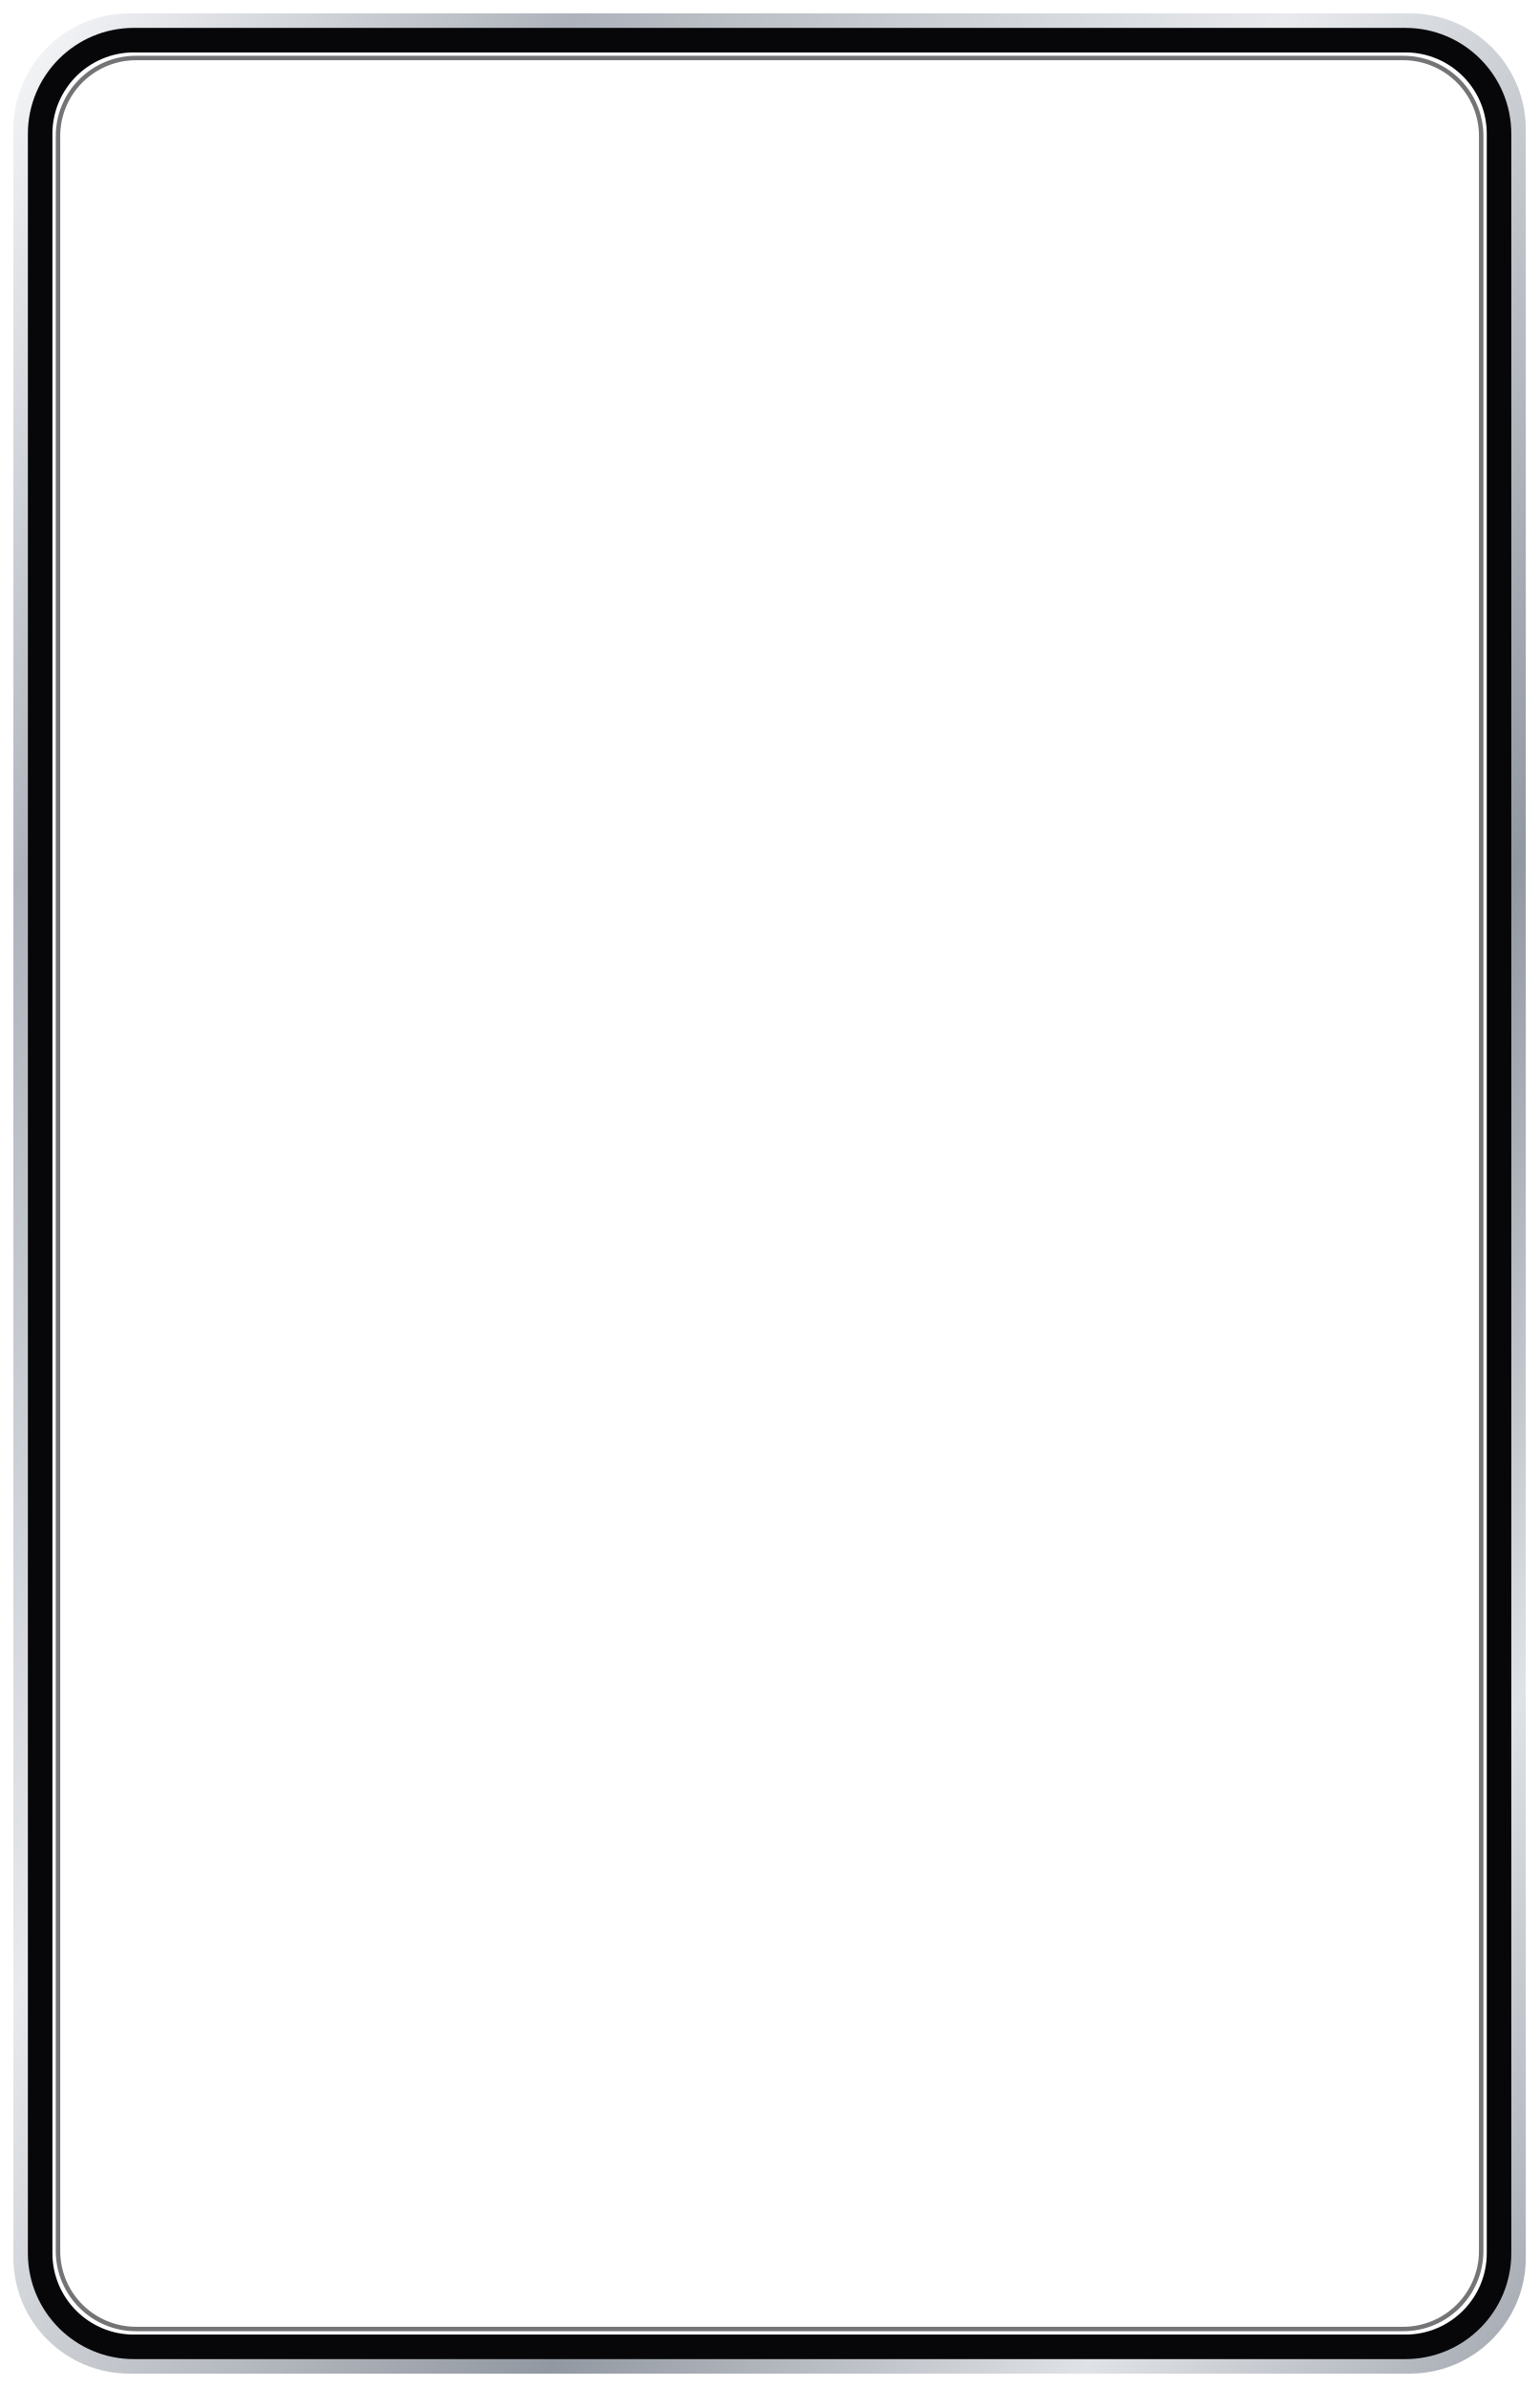
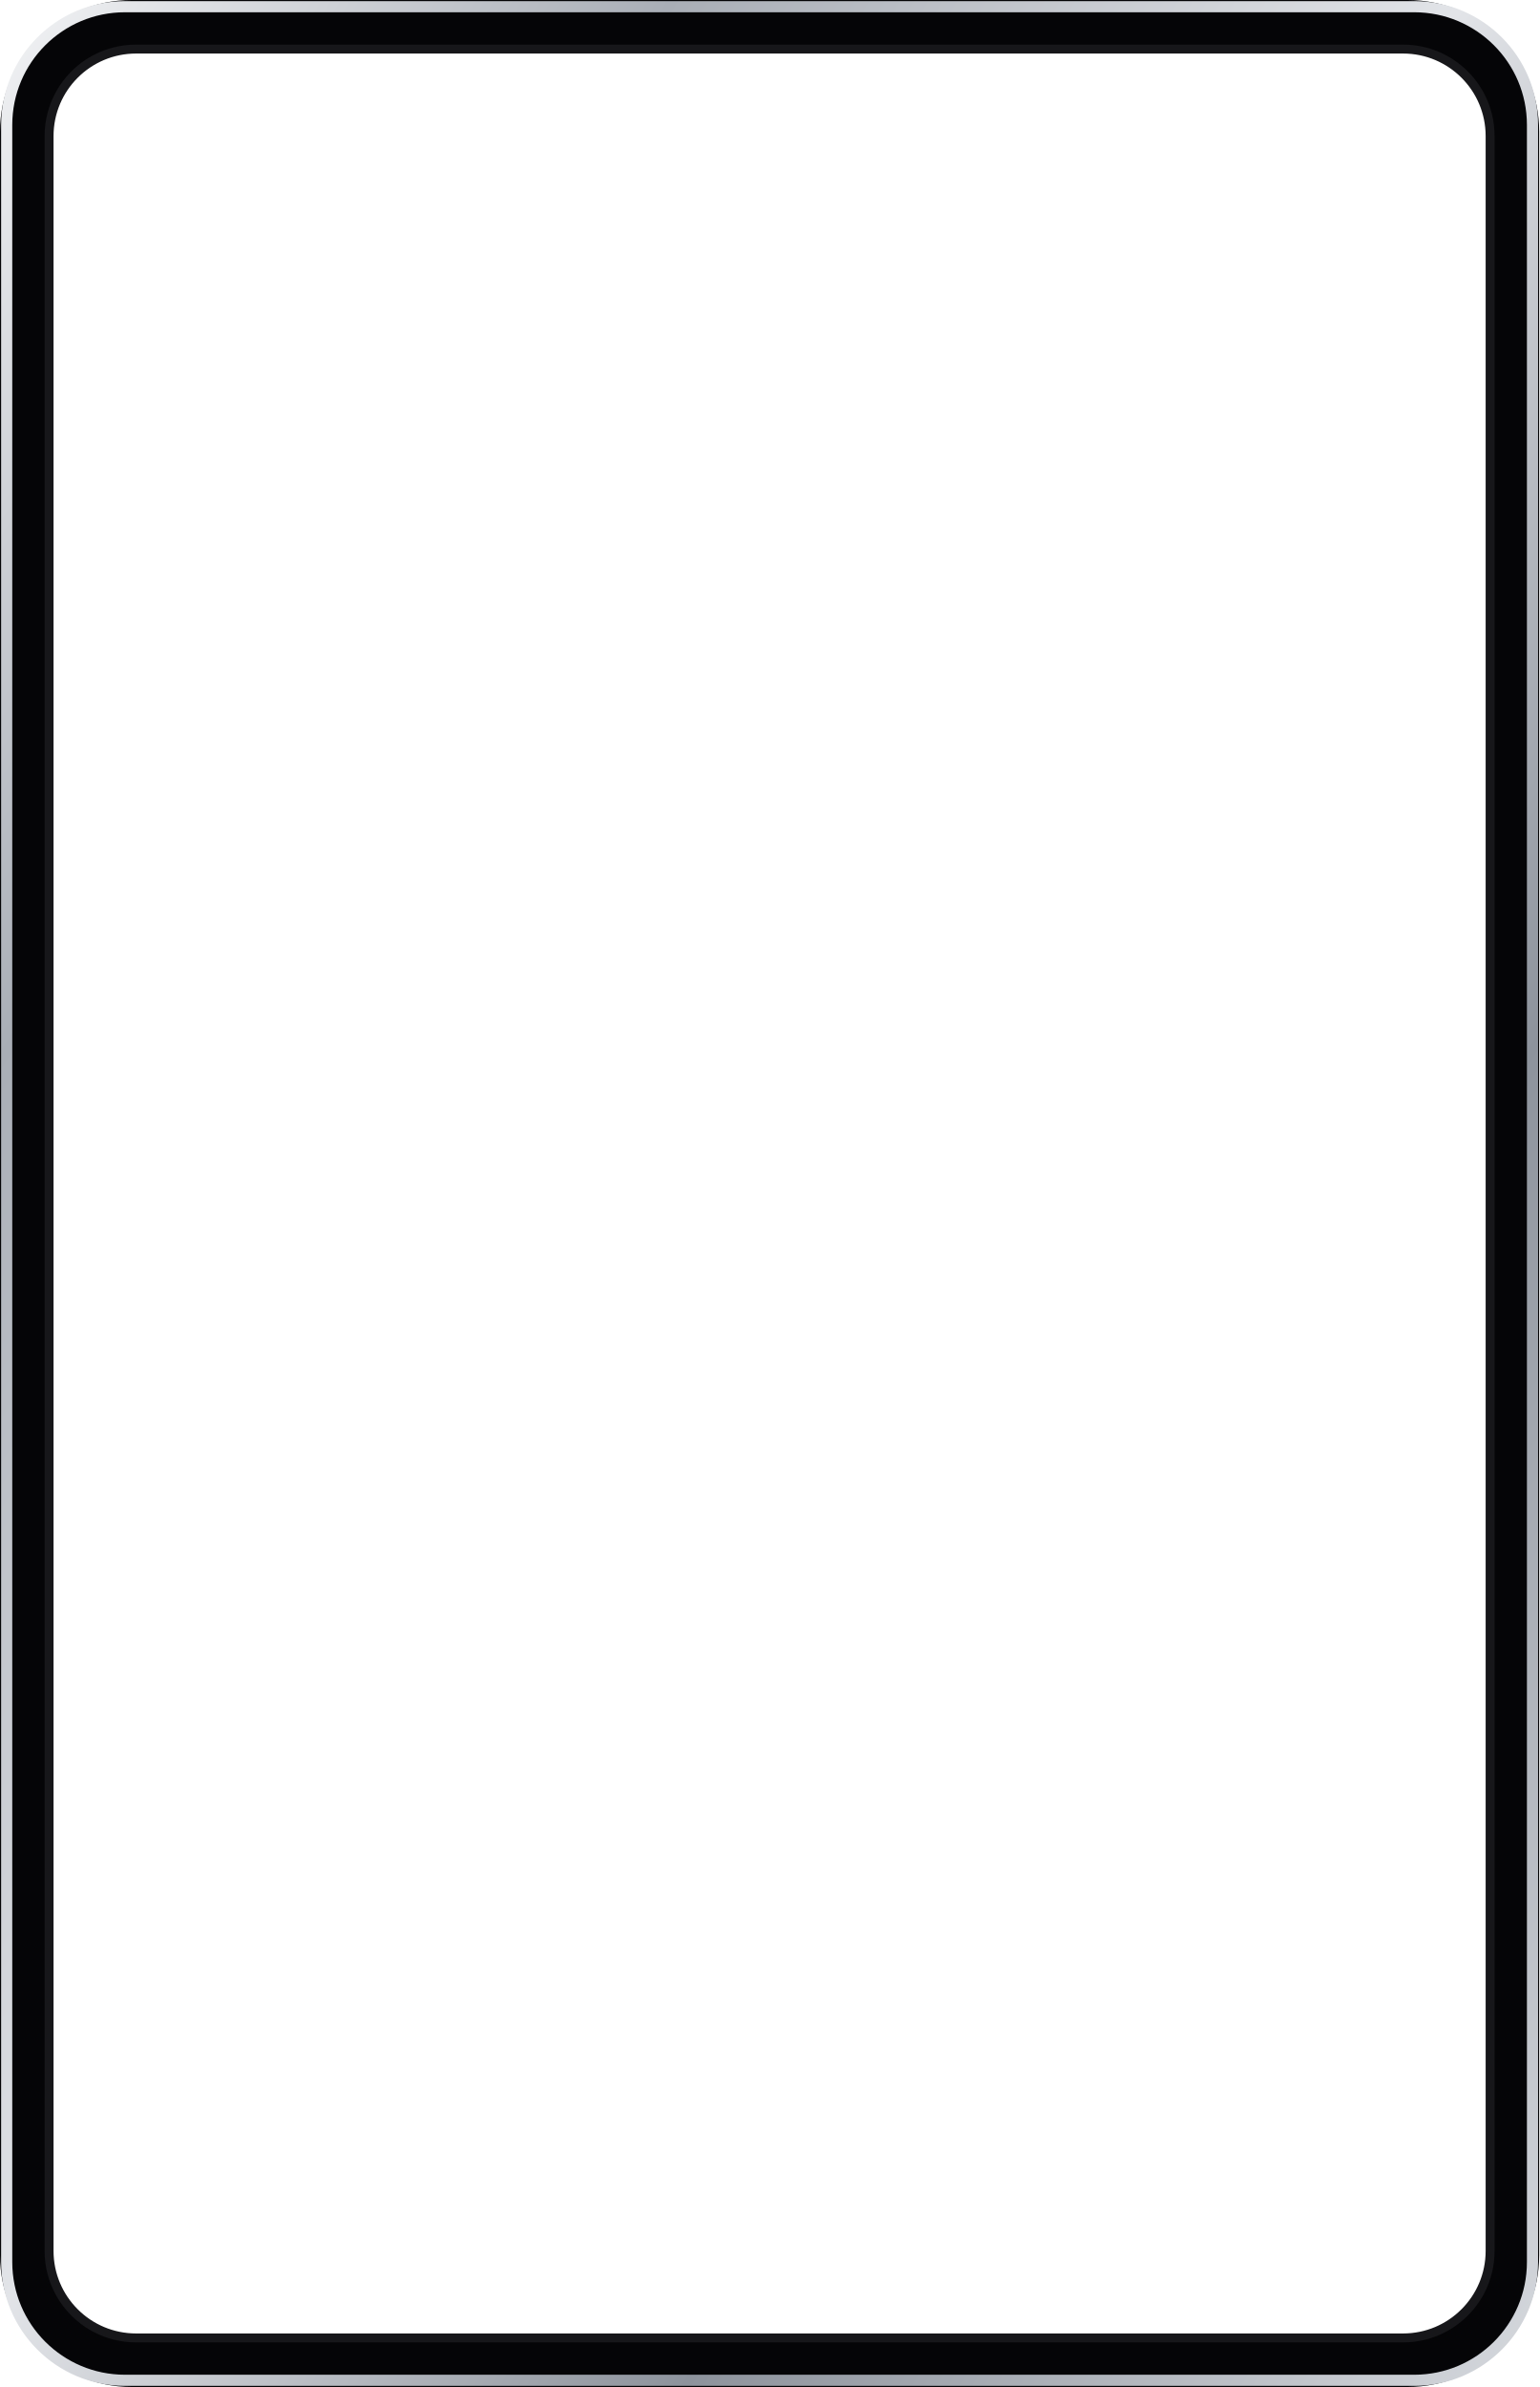
<svg xmlns="http://www.w3.org/2000/svg" width="690" height="1070" viewBox="0 0 690 1070">
  <defs>
    <linearGradient id="silver" x1="0" y1="0" x2="1" y2="1">
-       <stop offset="0" stop-color="#f5f6f8" />
-       <stop offset="0.18" stop-color="#aeb3bb" />
-       <stop offset="0.42" stop-color="#e8eaed" />
-       <stop offset="0.68" stop-color="#9298a1" />
-       <stop offset="0.86" stop-color="#dfe2e6" />
-       <stop offset="1" stop-color="#a7acb4" />
+       <stop offset="0" stop-color="#f3f4f6" />
+       <stop offset="0.22" stop-color="#a9aeb6" />
+       <stop offset="0.48" stop-color="#e2e4e8" />
+       <stop offset="0.72" stop-color="#8d939c" />
+       <stop offset="1" stop-color="#d6d9de" />
    </linearGradient>
  </defs>
-   <rect x="10" y="10" width="670" height="1050" rx="48" ry="48" fill="none" stroke="url(#silver)" stroke-width="8" />
-   <rect x="18" y="18" width="654" height="1034" rx="42" ry="42" fill="none" stroke="#070709" stroke-width="11" />
-   <rect x="26" y="26" width="638" height="1018" rx="35" ry="35" fill="none" stroke="#2a2a2e" stroke-width="2" opacity="0.65" />
+   <rect x="11" y="11" width="668" height="1048" rx="48" ry="48" fill="none" stroke="#050507" stroke-width="22" />
+   <rect x="3" y="3" width="684" height="1064" rx="53" ry="53" fill="none" stroke="url(#silver)" stroke-width="5" />
+   <rect x="22" y="22" width="646" height="1026" rx="39" ry="39" fill="none" stroke="#17171a" stroke-width="4" />
</svg>
